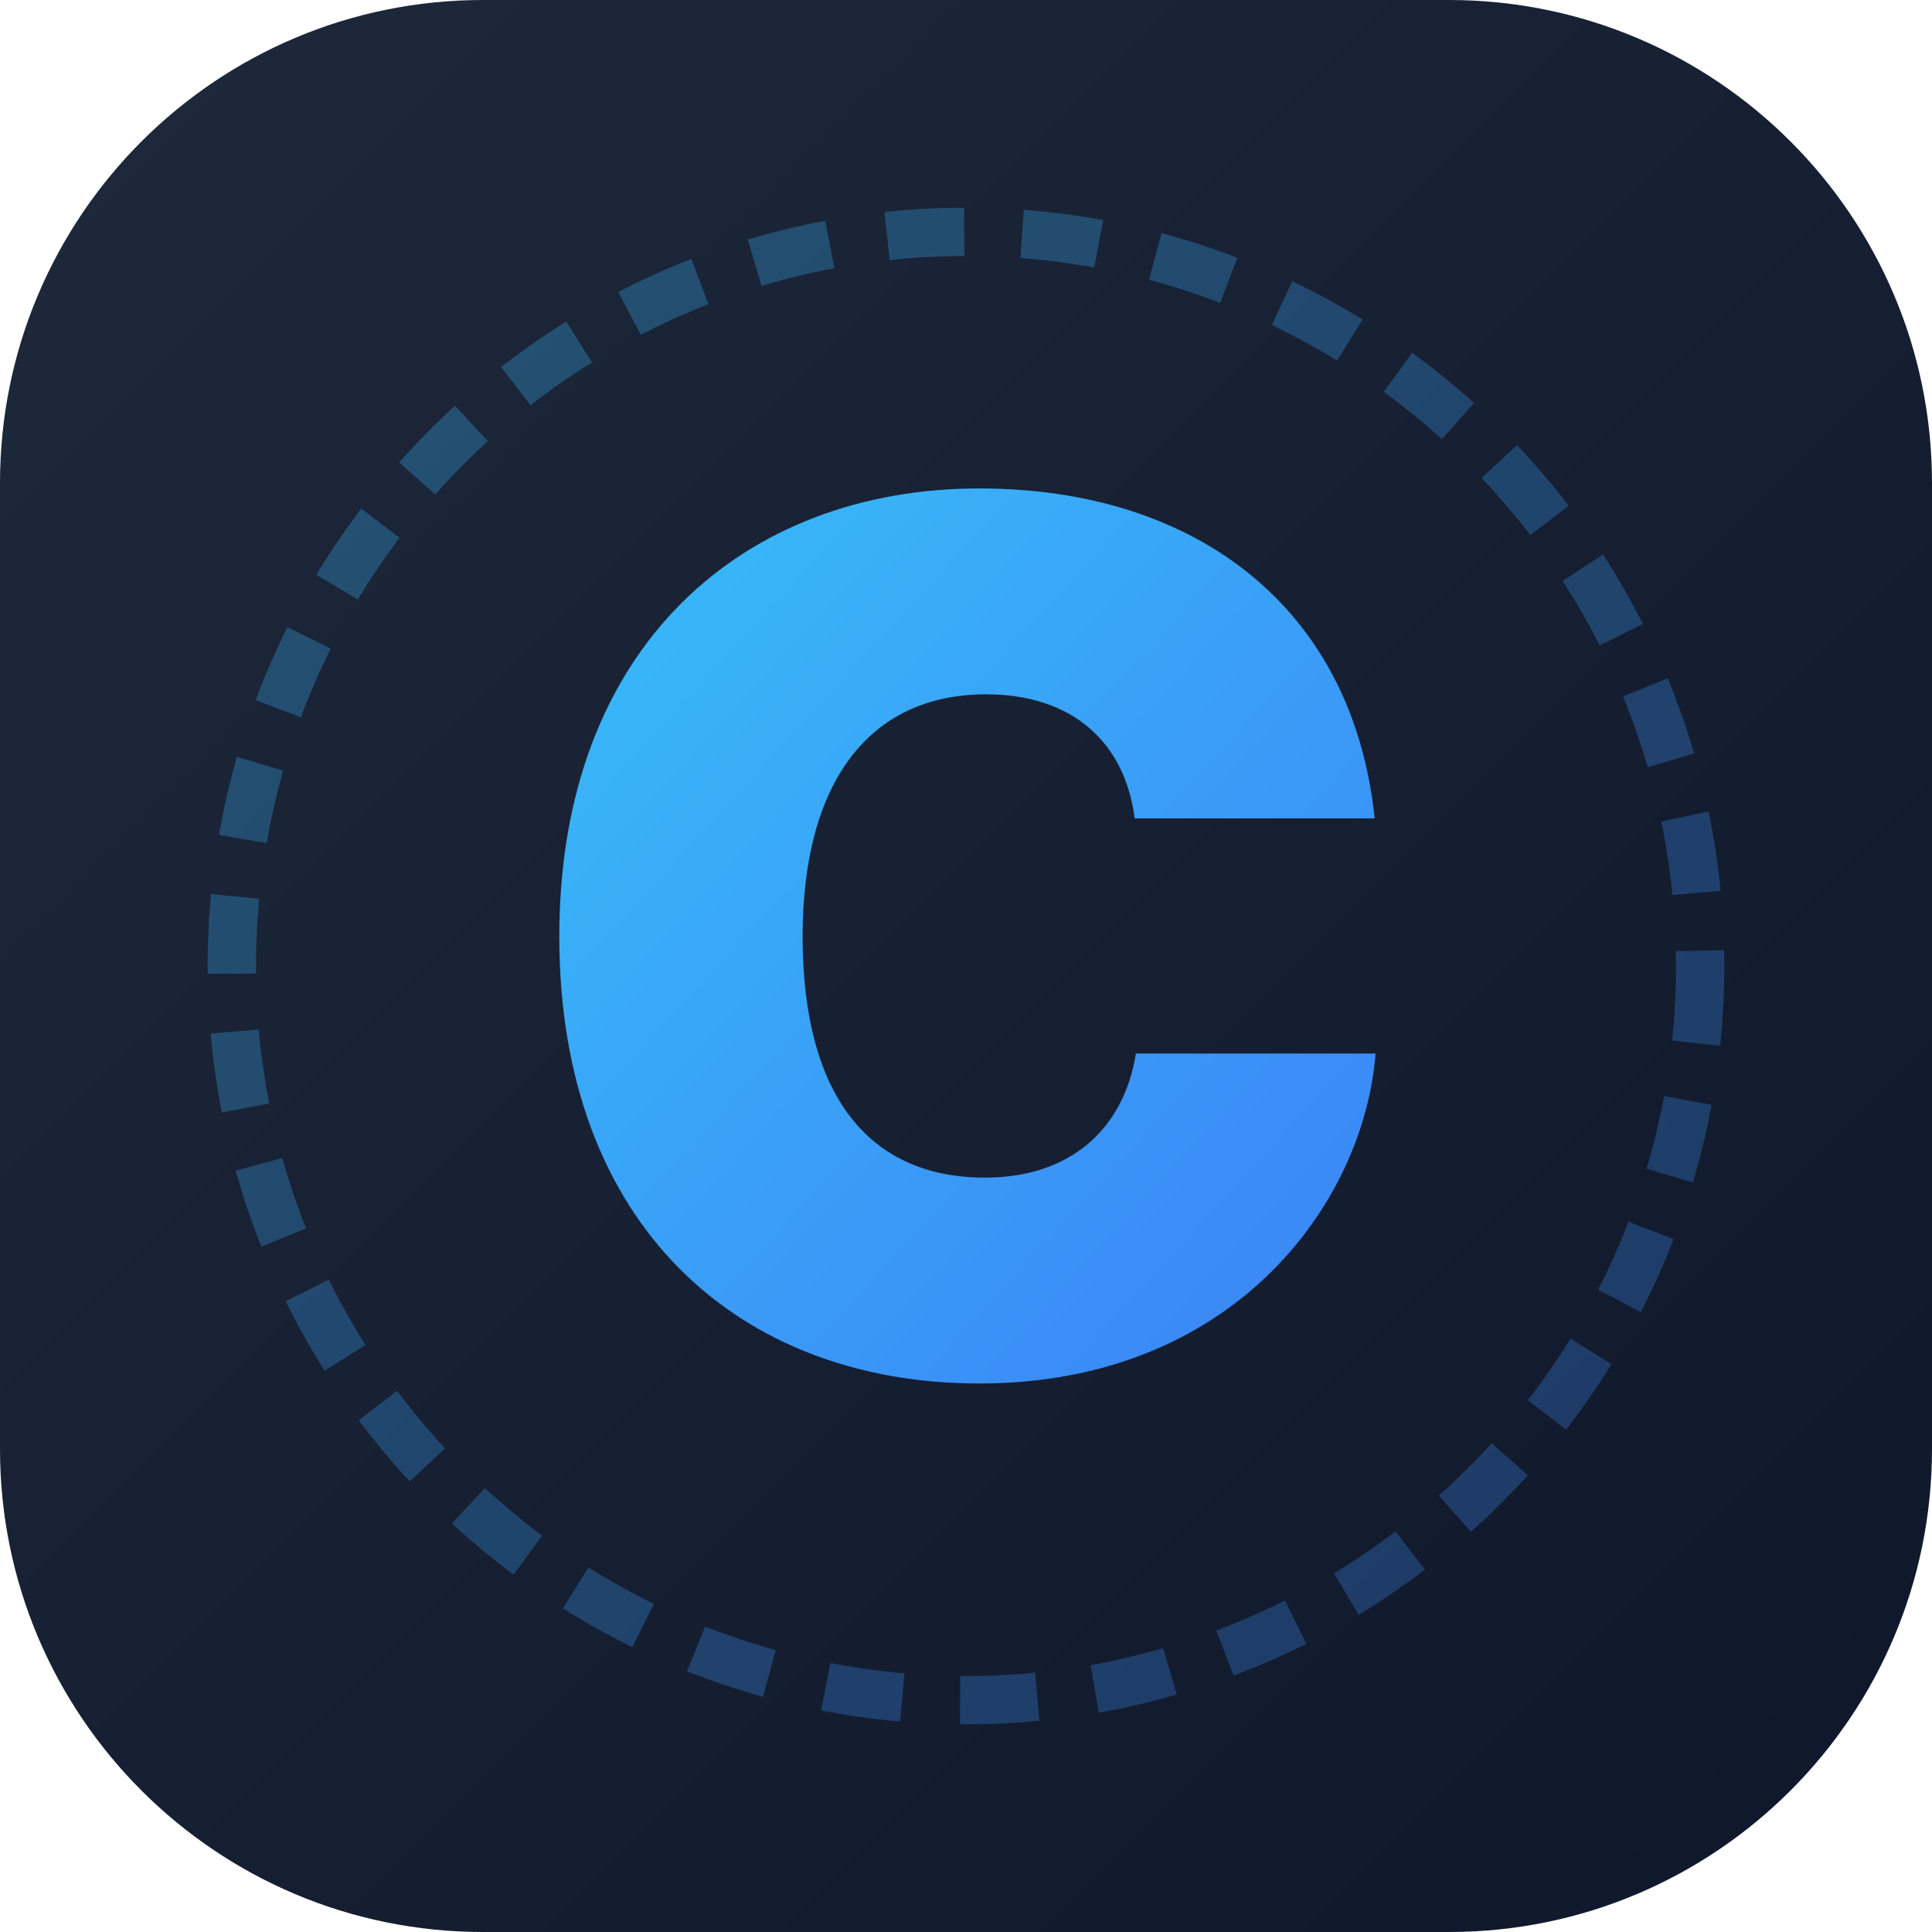
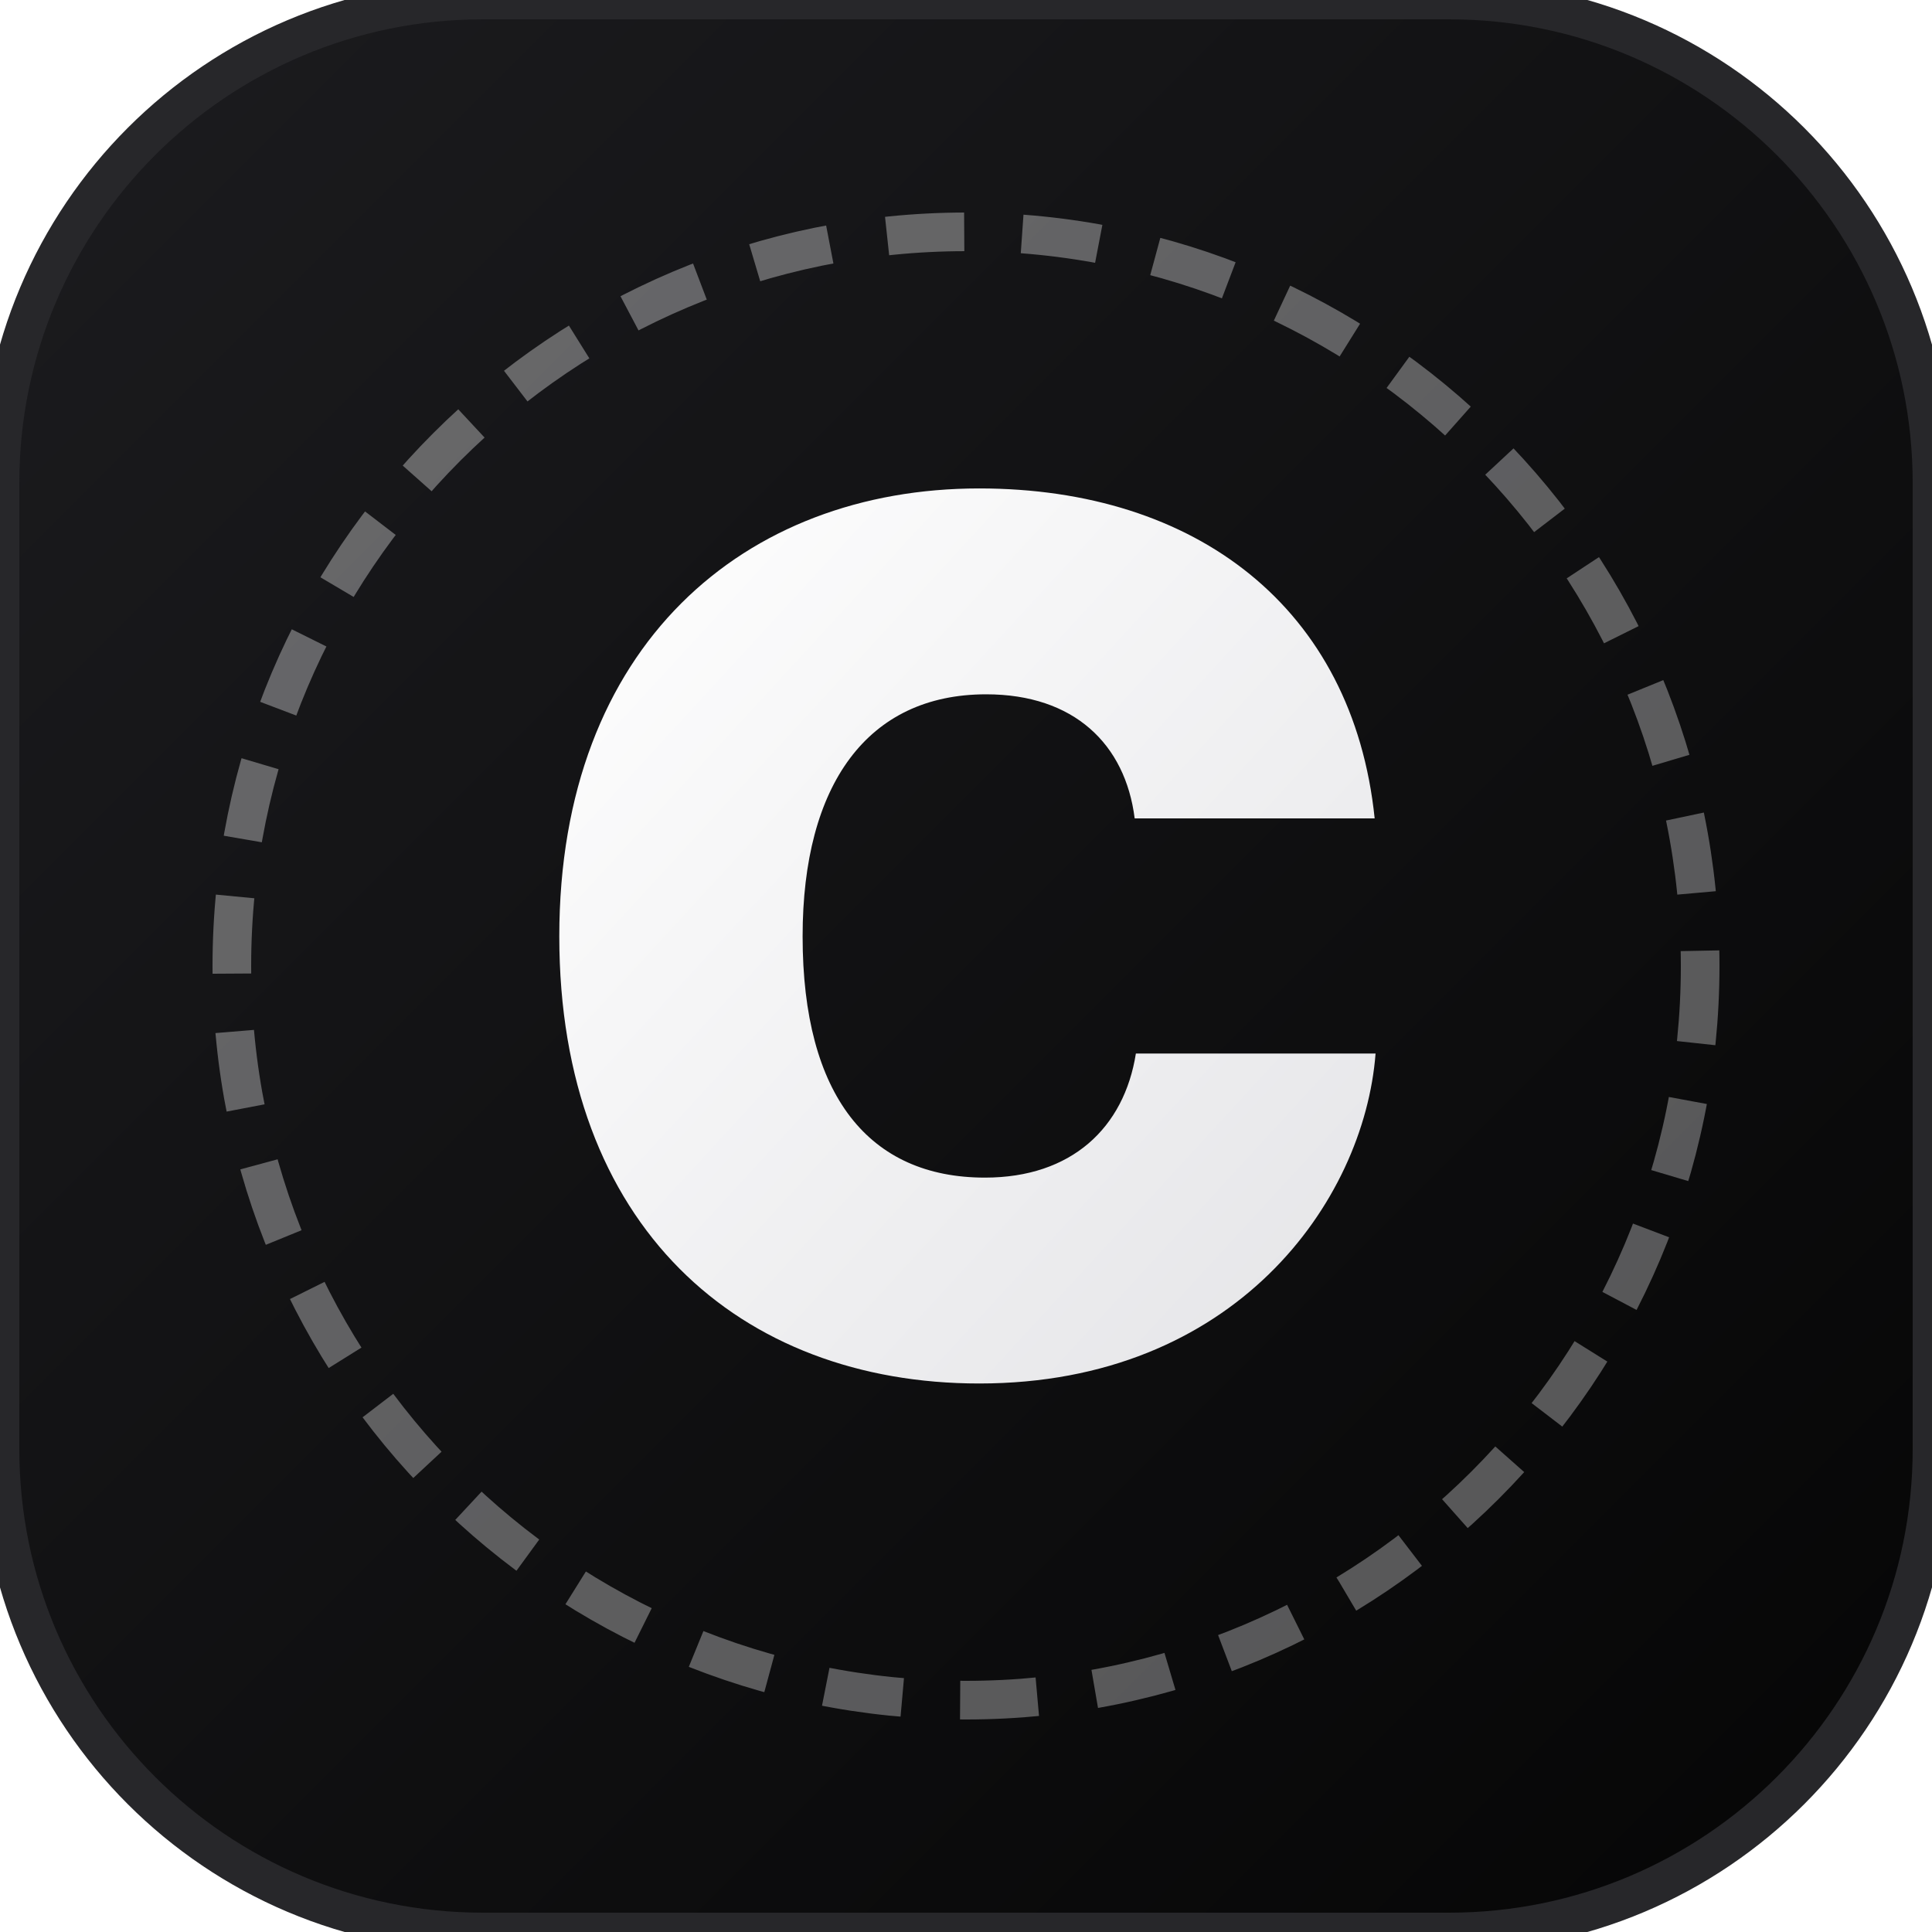
<svg xmlns="http://www.w3.org/2000/svg" viewBox="0 0 100 100" width="100" height="100">
  <defs>
    <linearGradient id="bgGrad" x1="0%" y1="0%" x2="100%" y2="100%">
-       <stop offset="0%" style="stop-color:#1e293b;stop-opacity:1" />
-       <stop offset="100%" style="stop-color:#0f172a;stop-opacity:1" />
+       <stop offset="0%" style="stop-color:#1c1c1f;stop-opacity:1" />
+       <stop offset="100%" style="stop-color:#050505;stop-opacity:1" />
    </linearGradient>
    <linearGradient id="textGrad" x1="0%" y1="0%" x2="100%" y2="100%">
-       <stop offset="0%" style="stop-color:#38bdf8;stop-opacity:1" />
-       <stop offset="100%" style="stop-color:#3b82f6;stop-opacity:1" />
+       <stop offset="0%" style="stop-color:#ffffff;stop-opacity:1" />
+       <stop offset="100%" style="stop-color:#e4e4e7;stop-opacity:1" />
    </linearGradient>
  </defs>
-   <rect width="100" height="100" rx="25" fill="url(#bgGrad)" />
-   <circle cx="50" cy="50" r="38" fill="none" stroke="url(#textGrad)" stroke-width="2.5" opacity="0.3" stroke-dasharray="4 3" />
+   <rect width="100" height="100" rx="25" fill="url(#bgGrad)" stroke="#27272a" stroke-width="2" />
+   <circle cx="50" cy="50" r="38" fill="none" stroke="url(#textGrad)" stroke-width="2" opacity="0.35" stroke-dasharray="4 3" />
  <text x="50" y="71" font-family="'Inter', 'Segoe UI', sans-serif" font-weight="900" font-size="62" fill="url(#textGrad)" text-anchor="middle">C</text>
</svg>
